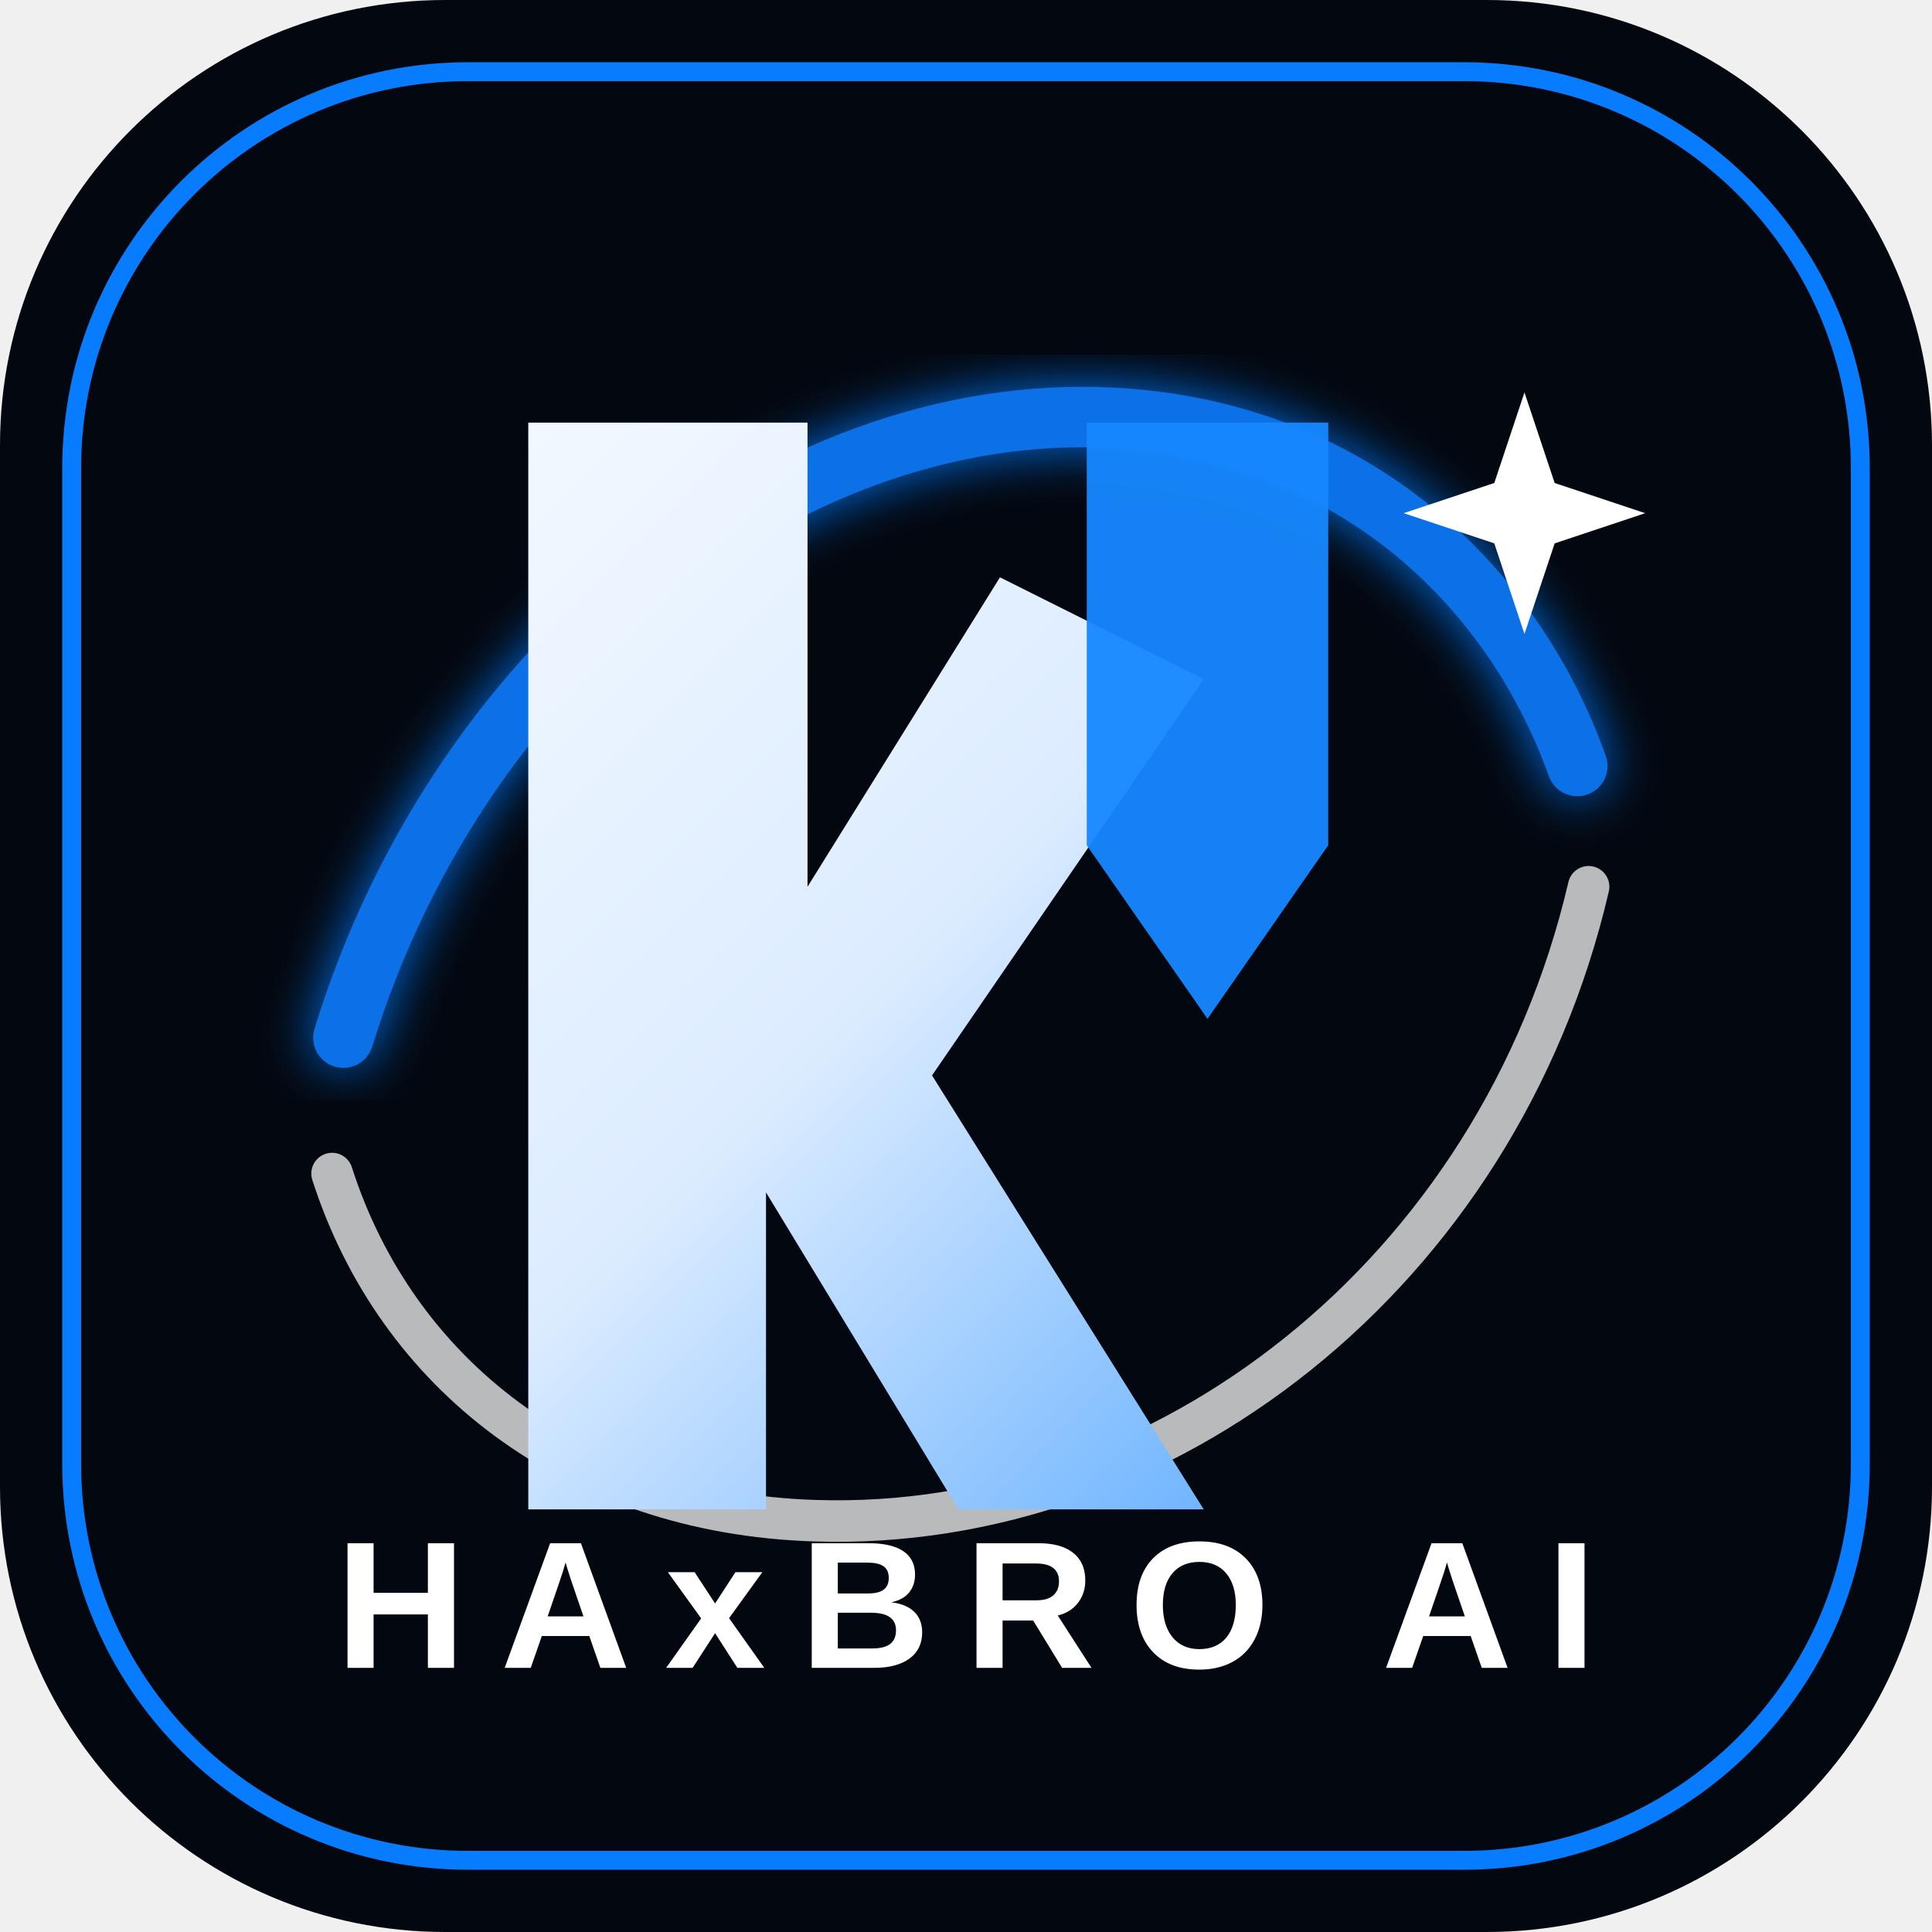
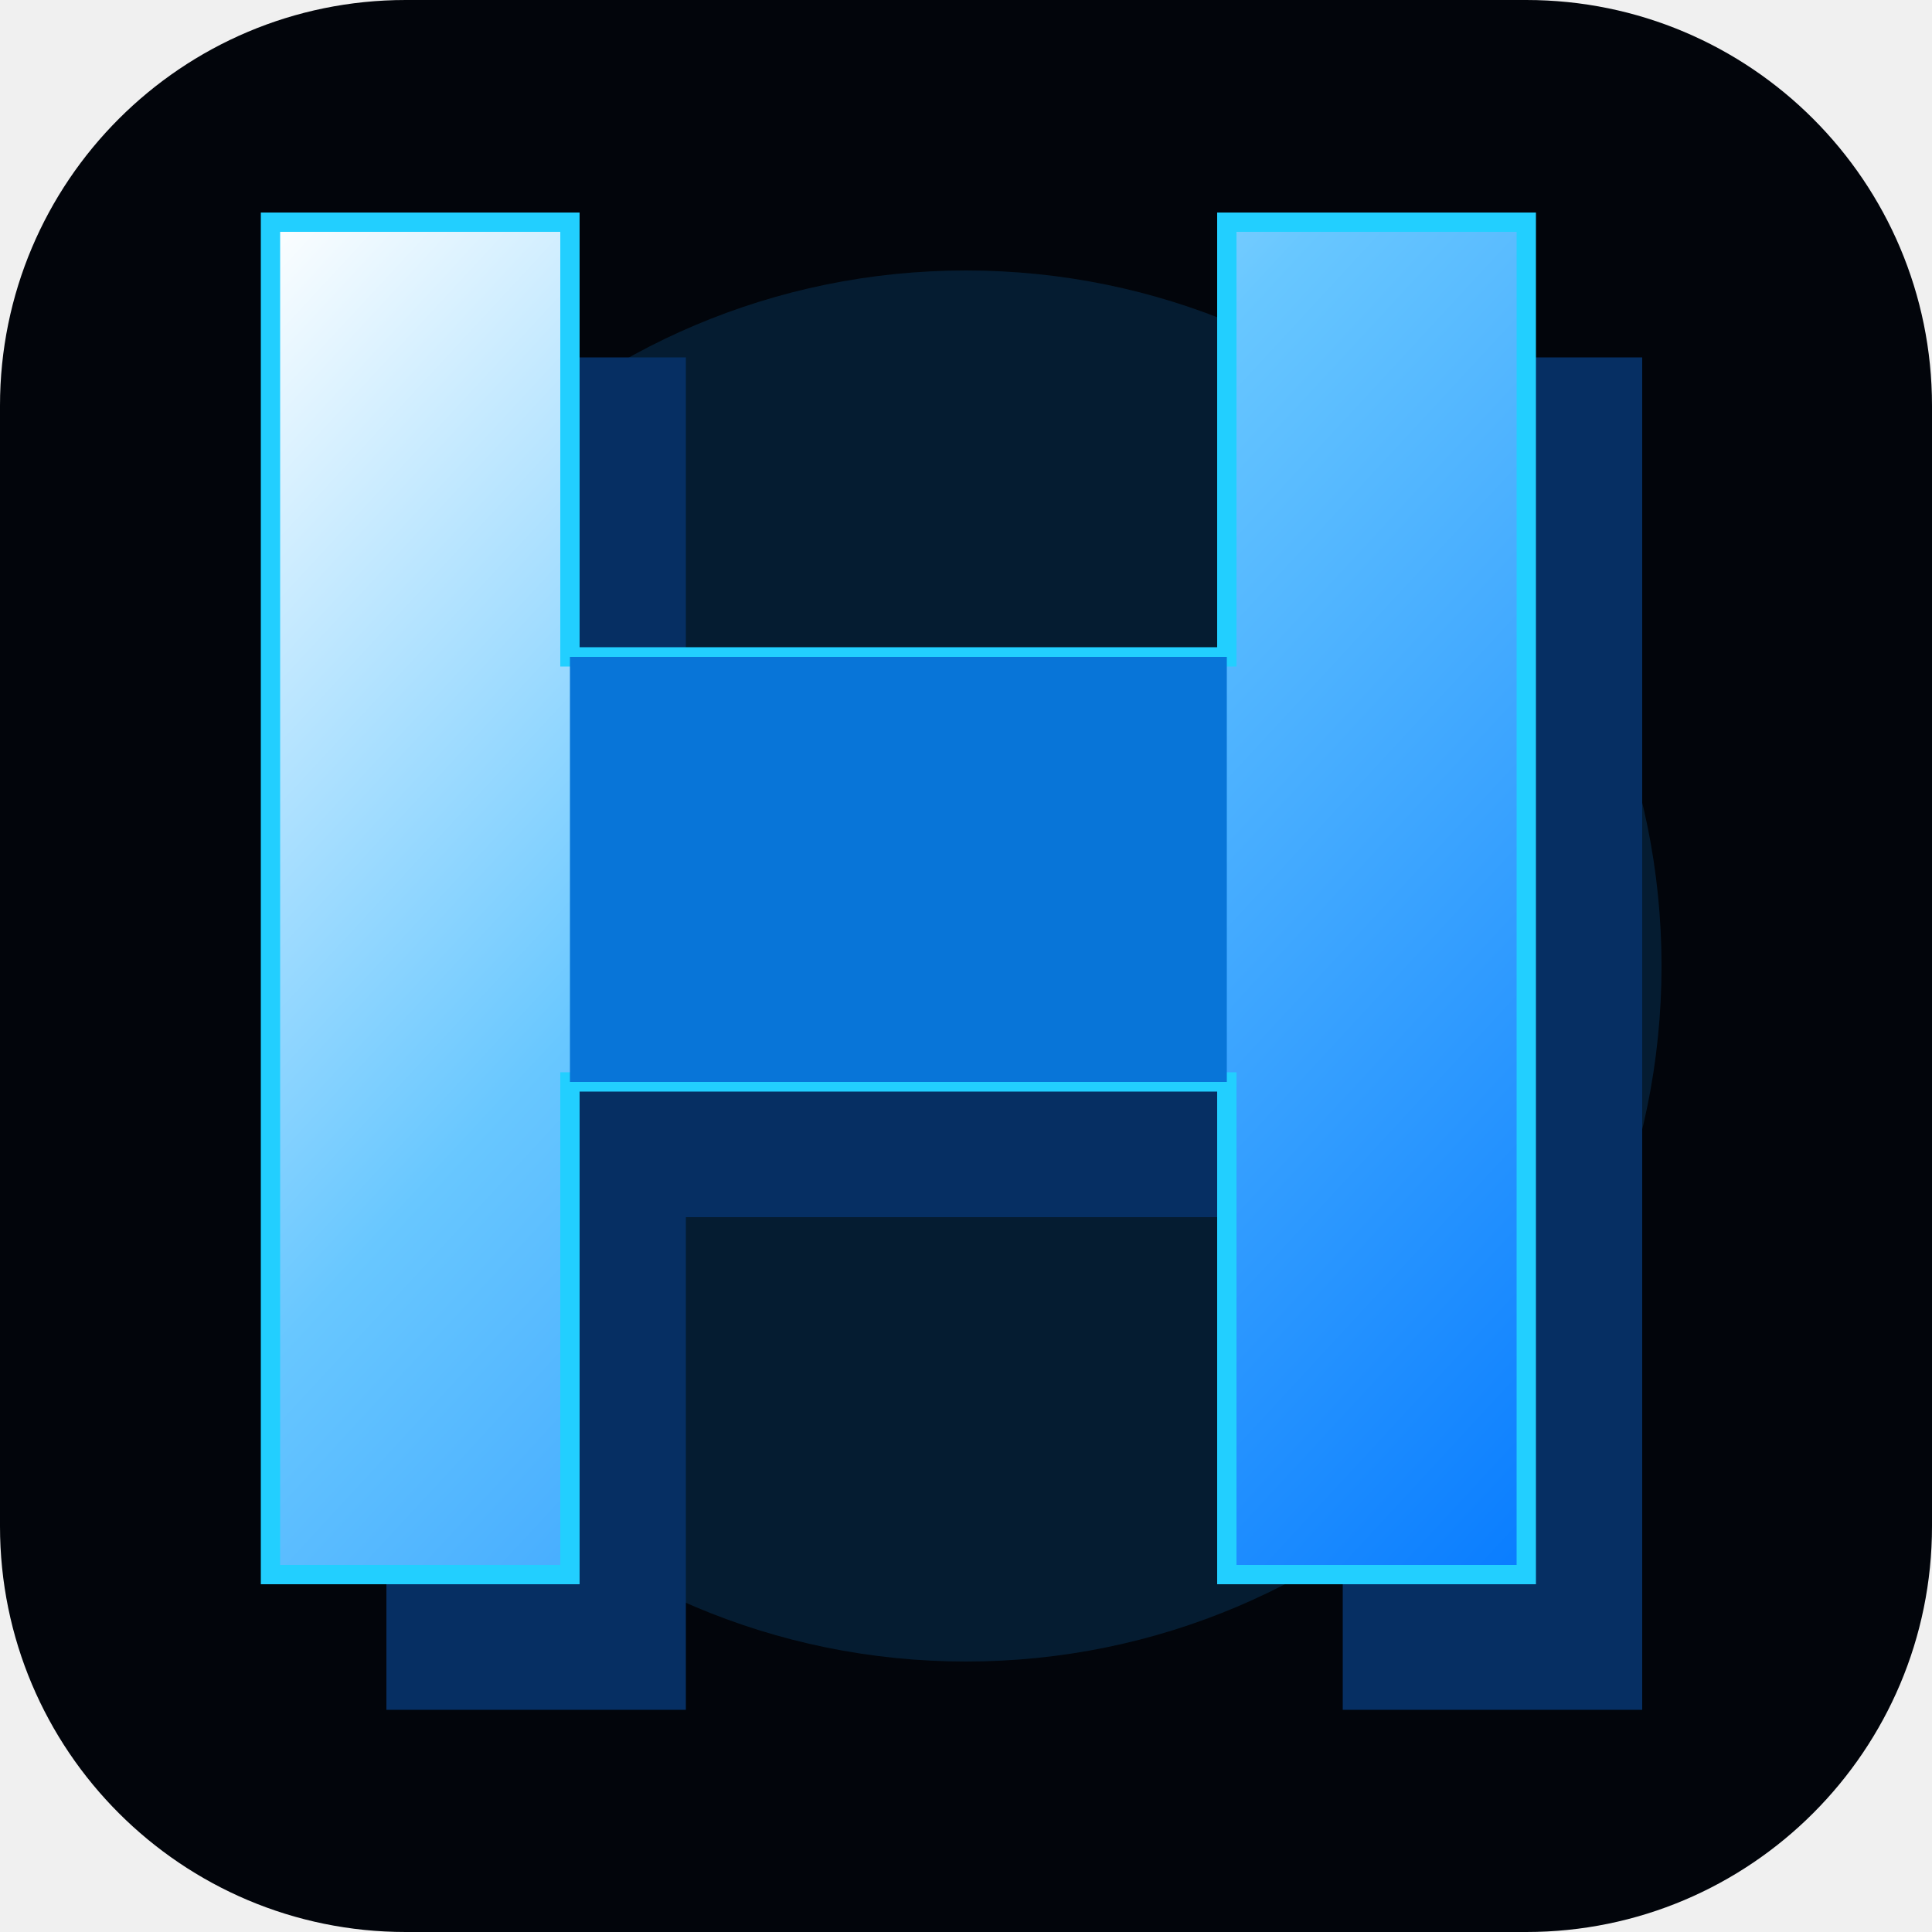
- <svg xmlns="http://www.w3.org/2000/svg" width="512" height="512" viewBox="0 0 512 512">
+ <svg xmlns="http://www.w3.org/2000/svg" viewBox="0 0 200 200">
  <defs>
-     <linearGradient id="b" x1="55" y1="55" x2="455" y2="455" gradientUnits="userSpaceOnUse">
-       <stop stop-color="#ffffff" />
-       <stop offset=".48" stop-color="#dcecff" />
-       <stop offset="1" stop-color="#1687ff" />
+     <linearGradient id="f" x1="0" y1="0" x2="1" y2="1">
+       <stop stop-color="#fff" />
+       <stop offset=".42" stop-color="#68c7ff" />
+       <stop offset="1" stop-color="#087cff" />
    </linearGradient>
-     <filter id="g">
-       <feGaussianBlur stdDeviation="7" result="x" />
-       <feMerge>
-         <feMergeNode in="x" />
-         <feMergeNode in="SourceGraphic" />
-       </feMerge>
-     </filter>
  </defs>
-   <rect width="512" height="512" rx="118" fill="#03070f" />
-   <rect x="19" y="19" width="474" height="474" rx="105" fill="none" stroke="#087cff" stroke-width="5" />
-   <path d="M91 275c31-101 120-171 208-164 63 5 103 47 119 92" fill="none" stroke="#087cff" stroke-width="16" stroke-linecap="round" opacity=".9" filter="url(#g)" />
-   <path d="M421 235c-24 103-113 171-205 168-64-2-111-39-128-92" fill="none" stroke="#fff" stroke-width="11" stroke-linecap="round" opacity=".72" />
-   <path d="M155 112h59v123l51-82 54 27-72 105 72 115h-65l-51-84v84h-63V112z" fill="url(#b)" />
-   <path d="M288 112h64v112l-32 46-32-46z" fill="#1687ff" opacity=".95" />
-   <path d="M404 104l8 24 24 8-24 8-8 24-8-24-24-8 24-8z" fill="#fff" />
-   <text x="256" y="442" text-anchor="middle" font-family="Arial,Helvetica,sans-serif" font-size="48" font-weight="900" letter-spacing="9" fill="#fff">HAxBRO AI</text>
+   <rect width="200" height="200" rx="42" fill="#02050b" />
+   <circle cx="100" cy="100" r="72" fill="#159cff" opacity=".16" />
+   <path d="M35 30h31v45h68V30h31v140h-31v-51H66v51H35z" fill="#062f63" transform="translate(5 7)" />
+   <path d="M28 23h31v45h68V23h31v140h-31V112H59v51H28z" fill="url(#f)" stroke="#22cfff" stroke-width="2" />
+   <path d="M59 68h68v44H59z" fill="#0875d8" />
</svg>
